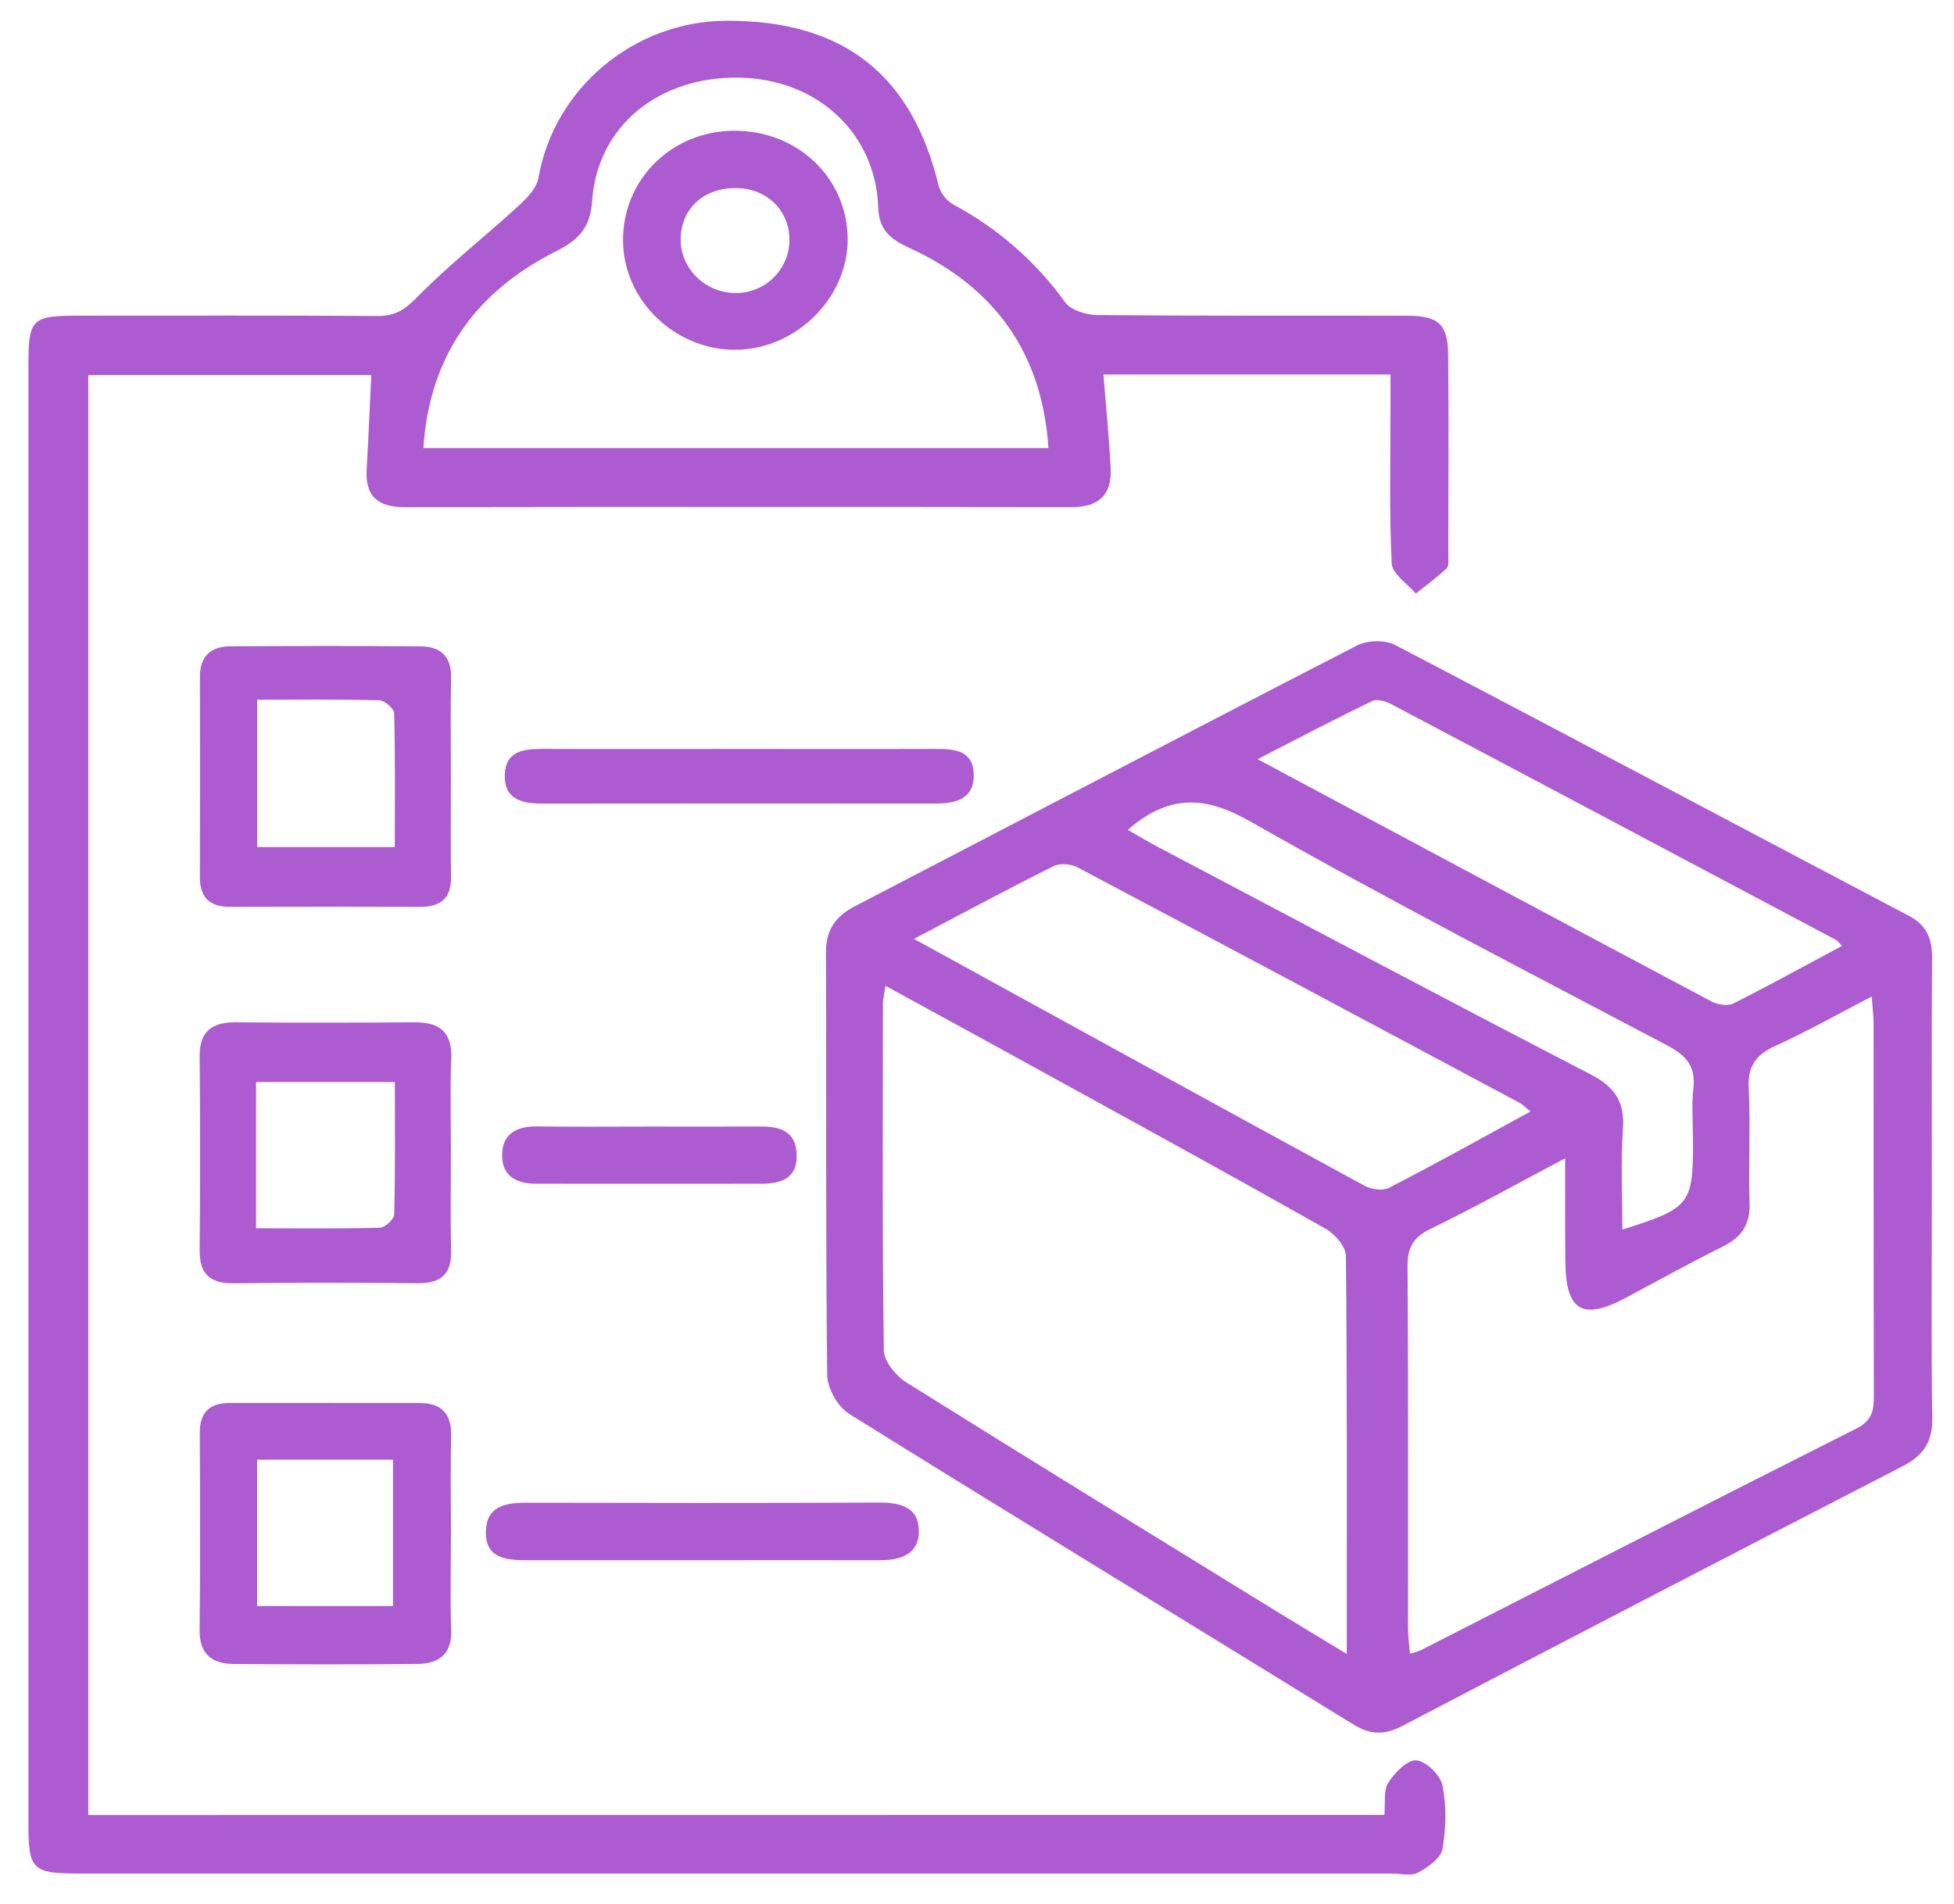
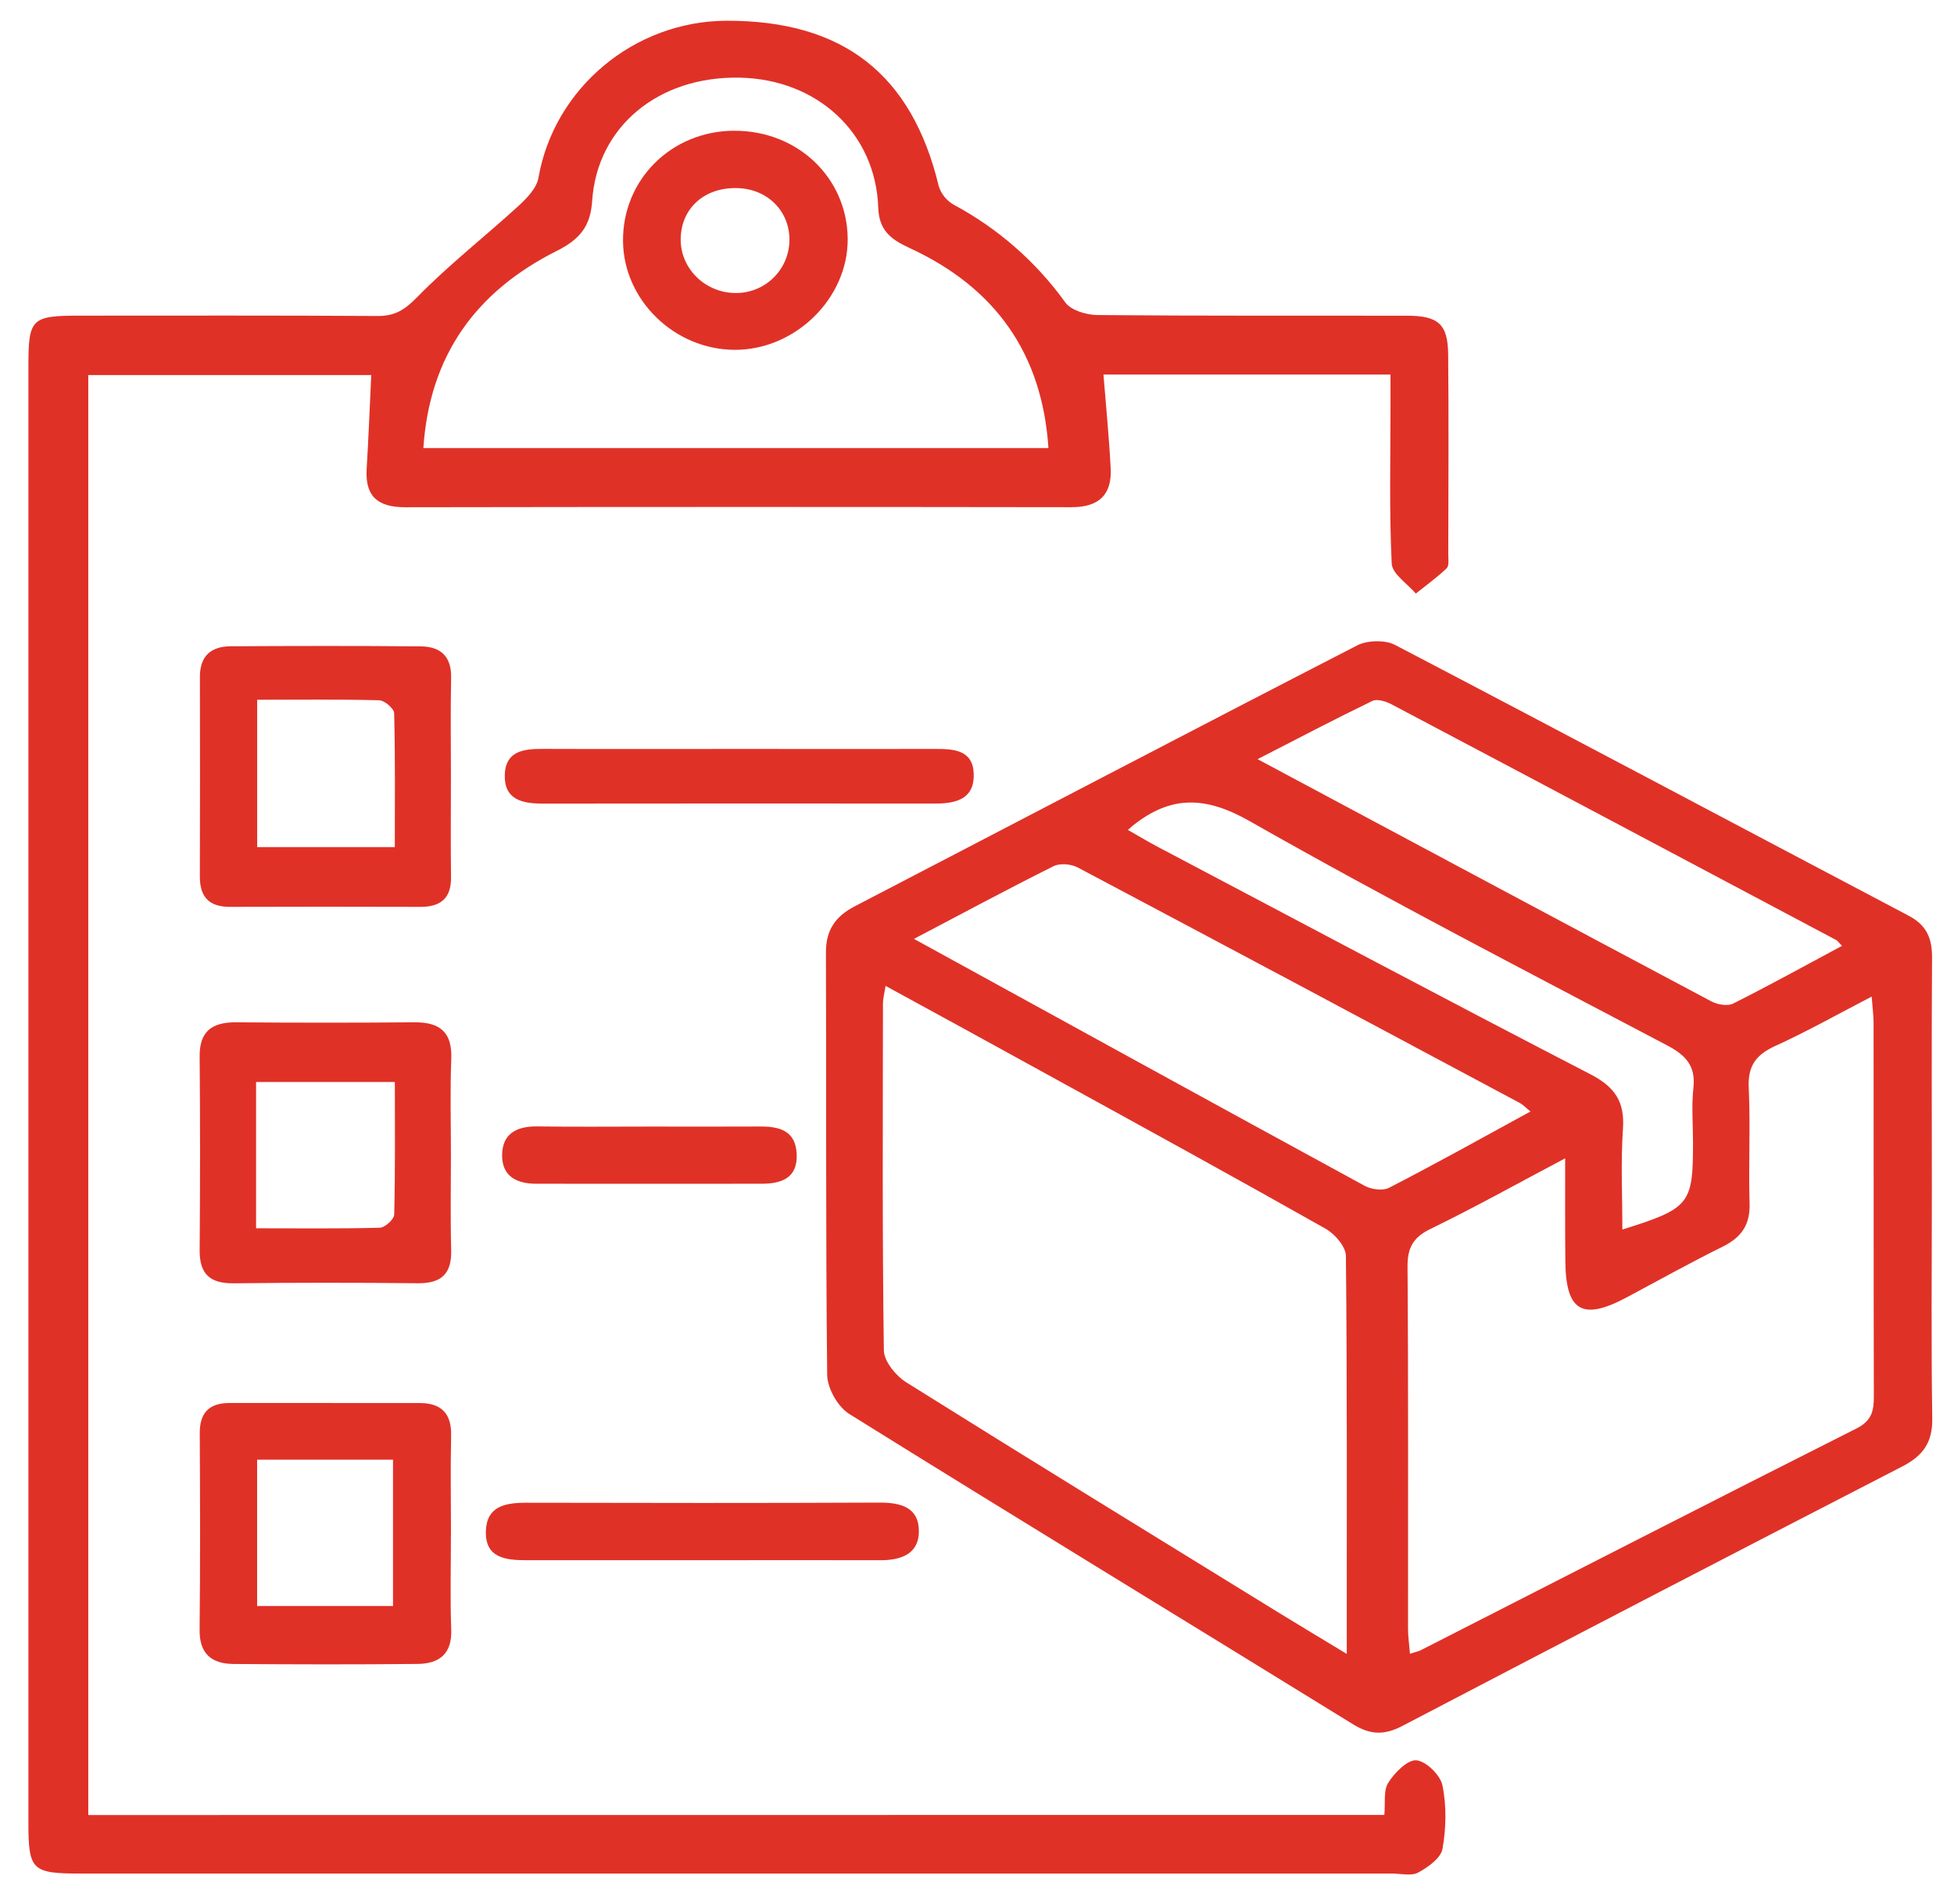
<svg xmlns="http://www.w3.org/2000/svg" width="39" height="38" fill="none">
-   <path d="M38.558 23.748c0 1.522-.015 3.043.008 4.565.007.47-.178.739-.595.954a1887.01 1887.01 0 0 0-9.978 5.179c-.356.186-.635.185-.982-.028-3.352-2.068-6.717-4.114-10.059-6.196-.23-.143-.44-.514-.442-.782-.032-2.812-.014-5.624-.025-8.436 0-.44.186-.713.576-.916 3.343-1.736 6.679-3.484 10.028-5.207.202-.104.556-.112.753-.01 3.425 1.79 6.837 3.606 10.256 5.407.368.194.468.468.464.85-.011 1.539-.004 3.08-.004 4.62ZM26.88 33.01c0-2.75.009-5.348-.017-7.945-.003-.185-.22-.436-.405-.541-1.808-1.022-3.63-2.02-5.45-3.021-1.092-.603-2.188-1.2-3.333-1.826-.026.166-.052.255-.052.344-.002 2.31-.015 4.62.018 6.93.003.22.24.51.451.641 2.473 1.549 4.96 3.074 7.446 4.605.41.252.822.498 1.342.813Zm4.36-9.892c-.96.508-1.81.983-2.685 1.408-.357.173-.465.383-.462.76.018 2.404.008 4.81.01 7.215 0 .16.024.32.038.506.11-.036.167-.046.215-.07 2.899-1.478 5.793-2.963 8.699-4.427.31-.157.346-.36.345-.644-.006-2.482-.002-4.964-.005-7.446 0-.147-.021-.295-.038-.529-.676.35-1.285.694-1.92.983-.393.178-.555.404-.534.838.037.767-.007 1.54.017 2.308.013.422-.16.675-.537.862-.65.321-1.283.675-1.923 1.016-.879.468-1.21.271-1.217-.728-.007-.648-.004-1.295-.004-2.052Zm-.693-.934c-.1-.08-.15-.136-.213-.17-2.938-1.571-5.877-3.14-8.823-4.7-.13-.07-.357-.09-.483-.026-.914.456-1.814.94-2.786 1.451 3.052 1.676 6.022 3.309 8.998 4.93.132.071.361.102.482.039.937-.482 1.857-.995 2.825-1.524Zm6.218-3.306c-.062-.061-.084-.098-.116-.116-2.958-1.57-5.914-3.141-8.876-4.705-.11-.058-.286-.113-.38-.068-.744.36-1.477.744-2.293 1.163 3.084 1.649 6.068 3.246 9.058 4.835.12.064.324.099.434.043.73-.366 1.444-.762 2.173-1.152Zm-14.254-2.314c.226.128.407.238.595.337 2.877 1.518 5.748 3.046 8.637 4.54.49.253.686.548.65 1.082-.046.665-.012 1.334-.012 2.017 1.346-.422 1.41-.503 1.41-1.734 0-.365-.032-.734.008-1.095.047-.431-.145-.645-.52-.844-2.79-1.471-5.596-2.92-8.335-4.477-.89-.506-1.574-.515-2.33.085a8.383 8.383 0 0 1-.103.089Z" fill="#AC5CD0" />
-   <path d="M27.63 36.224c.023-.234-.022-.482.078-.642.126-.2.385-.464.563-.448.196.018.48.299.52.504.082.408.073.851 0 1.262-.031.184-.288.367-.485.474-.136.074-.348.02-.526.02H1.607c-.97 0-1.04-.068-1.04-1.015V7.32c0-.965.055-1.02 1.032-1.02 1.978 0 3.956-.006 5.935.007.346.002.54-.12.786-.37.632-.647 1.354-1.21 2.025-1.824.17-.155.366-.358.402-.564.311-1.788 1.91-3.133 3.764-3.135 2.323-.003 3.691 1.073 4.226 3.303a.652.652 0 0 0 .3.37 6.553 6.553 0 0 1 2.226 1.95c.113.156.42.249.64.251 2.058.019 4.115.01 6.173.013.632.001.822.165.828.775.013 1.33.004 2.657.002 3.987 0 .095.021.228-.033.28-.19.182-.408.338-.615.504-.169-.2-.472-.393-.481-.6-.05-1.037-.024-2.079-.024-3.118v-.653h-5.729c.05.63.112 1.25.144 1.871.027.517-.224.777-.781.776a4269.06 4269.06 0 0 0-13.295.001c-.554.001-.806-.218-.774-.76.037-.612.06-1.224.092-1.878H1.762v28.74c8.63-.002 17.243-.002 25.869-.002ZM8.45 8.943h12.476c-.125-1.893-1.065-3.208-2.78-3.997-.377-.173-.602-.358-.617-.802-.051-1.487-1.215-2.562-2.763-2.594-1.613-.034-2.847.968-2.947 2.46-.034.515-.252.77-.709.999-1.608.808-2.537 2.082-2.66 3.934Z" fill="#AC5CD0" />
-   <path d="M9 23.04c0 .636-.012 1.272.005 1.906.013.462-.179.67-.663.666a169.553 169.553 0 0 0-3.679.001c-.482.006-.68-.195-.678-.655.01-1.29.011-2.58 0-3.87-.006-.496.238-.687.726-.684 1.186.01 2.373.01 3.56 0 .522-.004.756.208.736.73C8.982 21.77 9 22.406 9 23.042Zm-3.889 1.475c.858 0 1.665.01 2.47-.011.103-.003.285-.169.287-.263.022-.88.013-1.76.013-2.645h-2.77v2.92ZM9 30.622c0 .635-.017 1.27.006 1.904.018.477-.232.68-.67.684-1.224.013-2.449.01-3.674.001-.442-.003-.683-.208-.678-.678.014-1.307.01-2.616.003-3.924-.003-.41.185-.608.601-.607l3.794.001c.443.002.633.225.622.657-.015.654-.003 1.308-.003 1.962Zm-1.156 1.432v-2.921H5.132v2.921h2.712ZM9 15.485c0 .673-.007 1.347.002 2.02.006.415-.197.596-.613.595a600.728 600.728 0 0 0-3.797 0c-.427.001-.604-.205-.603-.606.003-1.328.005-2.656.001-3.985-.001-.41.215-.608.615-.61 1.266-.007 2.531-.01 3.797.002.396.004.61.206.602.621C8.99 14.175 9 14.83 9 15.485Zm-3.867-1.52v2.942H7.88c0-.91.01-1.792-.013-2.673-.003-.091-.19-.253-.295-.257-.805-.022-1.61-.011-2.439-.011ZM14.01 31.14c-1.166 0-2.332-.002-3.498 0-.424 0-.835-.044-.814-.59.019-.483.38-.557.796-.557 2.351.005 4.703.008 7.054-.003.428-.002.787.093.792.56.006.46-.347.593-.775.59-1.184-.004-2.37 0-3.555 0ZM14.813 14.948c1.285 0 2.571.003 3.856 0 .379-.002.754.026.766.503.013.491-.346.587-.765.587-2.61-.002-5.222-.002-7.833.001-.419 0-.778-.08-.762-.579.016-.469.374-.515.761-.513 1.326.005 2.651.001 3.976.001ZM12.975 22.485c.73 0 1.462.003 2.194-.001.399-.003.713.089.732.552.02.468-.29.588-.69.59-1.504.002-3.006 0-4.509 0-.385 0-.676-.145-.68-.554-.005-.432.272-.595.698-.59.751.011 1.503.003 2.255.003ZM14.651 2.61c1.268-.008 2.262.941 2.268 2.162.006 1.183-1.048 2.215-2.256 2.21-1.2-.004-2.215-.99-2.228-2.164-.014-1.229.963-2.203 2.216-2.209Zm-1.065 2.142c-.017.58.457 1.072 1.054 1.095a1.064 1.064 0 0 0 1.116-1.023c.02-.599-.43-1.059-1.05-1.07-.643-.014-1.103.396-1.12.998Z" fill="#AC5CD0" />
+   <path d="M38.558 23.748c0 1.522-.015 3.043.008 4.565.007.47-.178.739-.595.954a1887.01 1887.01 0 0 0-9.978 5.179c-.356.186-.635.185-.982-.028-3.352-2.068-6.717-4.114-10.059-6.196-.23-.143-.44-.514-.442-.782-.032-2.812-.014-5.624-.025-8.436 0-.44.186-.713.576-.916 3.343-1.736 6.679-3.484 10.028-5.207.202-.104.556-.112.753-.01 3.425 1.79 6.837 3.606 10.256 5.407.368.194.468.468.464.85-.011 1.539-.004 3.08-.004 4.62ZM26.88 33.01c0-2.75.009-5.348-.017-7.945-.003-.185-.22-.436-.405-.541-1.808-1.022-3.63-2.02-5.45-3.021-1.092-.603-2.188-1.2-3.333-1.826-.026.166-.052.255-.052.344-.002 2.31-.015 4.62.018 6.93.003.22.24.51.451.641 2.473 1.549 4.96 3.074 7.446 4.605.41.252.822.498 1.342.813Zm4.36-9.892c-.96.508-1.81.983-2.685 1.408-.357.173-.465.383-.462.76.018 2.404.008 4.81.01 7.215 0 .16.024.32.038.506.11-.036.167-.046.215-.07 2.899-1.478 5.793-2.963 8.699-4.427.31-.157.346-.36.345-.644-.006-2.482-.002-4.964-.005-7.446 0-.147-.021-.295-.038-.529-.676.35-1.285.694-1.92.983-.393.178-.555.404-.534.838.037.767-.007 1.54.017 2.308.013.422-.16.675-.537.862-.65.321-1.283.675-1.923 1.016-.879.468-1.21.271-1.217-.728-.007-.648-.004-1.295-.004-2.052Zm-.693-.934c-.1-.08-.15-.136-.213-.17-2.938-1.571-5.877-3.14-8.823-4.7-.13-.07-.357-.09-.483-.026-.914.456-1.814.94-2.786 1.451 3.052 1.676 6.022 3.309 8.998 4.93.132.071.361.102.482.039.937-.482 1.857-.995 2.825-1.524Zm6.218-3.306c-.062-.061-.084-.098-.116-.116-2.958-1.57-5.914-3.141-8.876-4.705-.11-.058-.286-.113-.38-.068-.744.36-1.477.744-2.293 1.163 3.084 1.649 6.068 3.246 9.058 4.835.12.064.324.099.434.043.73-.366 1.444-.762 2.173-1.152Zm-14.254-2.314c.226.128.407.238.595.337 2.877 1.518 5.748 3.046 8.637 4.54.49.253.686.548.65 1.082-.046.665-.012 1.334-.012 2.017 1.346-.422 1.41-.503 1.41-1.734 0-.365-.032-.734.008-1.095.047-.431-.145-.645-.52-.844-2.79-1.471-5.596-2.92-8.335-4.477-.89-.506-1.574-.515-2.33.085a8.383 8.383 0 0 1-.103.089Z" fill="#E03127" />
+   <path d="M27.63 36.224c.023-.234-.022-.482.078-.642.126-.2.385-.464.563-.448.196.018.48.299.52.504.082.408.073.851 0 1.262-.031.184-.288.367-.485.474-.136.074-.348.02-.526.02H1.607c-.97 0-1.04-.068-1.04-1.015V7.32c0-.965.055-1.02 1.032-1.02 1.978 0 3.956-.006 5.935.007.346.002.54-.12.786-.37.632-.647 1.354-1.21 2.025-1.824.17-.155.366-.358.402-.564.311-1.788 1.91-3.133 3.764-3.135 2.323-.003 3.691 1.073 4.226 3.303a.652.652 0 0 0 .3.37 6.553 6.553 0 0 1 2.226 1.95c.113.156.42.249.64.251 2.058.019 4.115.01 6.173.013.632.001.822.165.828.775.013 1.33.004 2.657.002 3.987 0 .095.021.228-.033.28-.19.182-.408.338-.615.504-.169-.2-.472-.393-.481-.6-.05-1.037-.024-2.079-.024-3.118v-.653h-5.729c.05.63.112 1.25.144 1.871.027.517-.224.777-.781.776a4269.06 4269.06 0 0 0-13.295.001c-.554.001-.806-.218-.774-.76.037-.612.06-1.224.092-1.878H1.762v28.74c8.63-.002 17.243-.002 25.869-.002ZM8.45 8.943h12.476c-.125-1.893-1.065-3.208-2.78-3.997-.377-.173-.602-.358-.617-.802-.051-1.487-1.215-2.562-2.763-2.594-1.613-.034-2.847.968-2.947 2.46-.034.515-.252.77-.709.999-1.608.808-2.537 2.082-2.66 3.934Z" fill="#E03127" />
+   <path d="M9 23.04c0 .636-.012 1.272.005 1.906.013.462-.179.67-.663.666a169.553 169.553 0 0 0-3.679.001c-.482.006-.68-.195-.678-.655.01-1.29.011-2.58 0-3.87-.006-.496.238-.687.726-.684 1.186.01 2.373.01 3.56 0 .522-.004.756.208.736.73C8.982 21.77 9 22.406 9 23.042Zm-3.889 1.475c.858 0 1.665.01 2.47-.011.103-.003.285-.169.287-.263.022-.88.013-1.76.013-2.645h-2.77v2.92ZM9 30.622c0 .635-.017 1.27.006 1.904.018.477-.232.68-.67.684-1.224.013-2.449.01-3.674.001-.442-.003-.683-.208-.678-.678.014-1.307.01-2.616.003-3.924-.003-.41.185-.608.601-.607l3.794.001c.443.002.633.225.622.657-.015.654-.003 1.308-.003 1.962Zm-1.156 1.432v-2.921H5.132v2.921h2.712ZM9 15.485c0 .673-.007 1.347.002 2.02.006.415-.197.596-.613.595a600.728 600.728 0 0 0-3.797 0c-.427.001-.604-.205-.603-.606.003-1.328.005-2.656.001-3.985-.001-.41.215-.608.615-.61 1.266-.007 2.531-.01 3.797.002.396.004.61.206.602.621C8.99 14.175 9 14.83 9 15.485Zm-3.867-1.52v2.942H7.88c0-.91.01-1.792-.013-2.673-.003-.091-.19-.253-.295-.257-.805-.022-1.61-.011-2.439-.011ZM14.01 31.14c-1.166 0-2.332-.002-3.498 0-.424 0-.835-.044-.814-.59.019-.483.38-.557.796-.557 2.351.005 4.703.008 7.054-.003.428-.002.787.093.792.56.006.46-.347.593-.775.59-1.184-.004-2.37 0-3.555 0ZM14.813 14.948c1.285 0 2.571.003 3.856 0 .379-.002.754.026.766.503.013.491-.346.587-.765.587-2.61-.002-5.222-.002-7.833.001-.419 0-.778-.08-.762-.579.016-.469.374-.515.761-.513 1.326.005 2.651.001 3.976.001ZM12.975 22.485c.73 0 1.462.003 2.194-.001.399-.003.713.089.732.552.02.468-.29.588-.69.59-1.504.002-3.006 0-4.509 0-.385 0-.676-.145-.68-.554-.005-.432.272-.595.698-.59.751.011 1.503.003 2.255.003ZM14.651 2.61c1.268-.008 2.262.941 2.268 2.162.006 1.183-1.048 2.215-2.256 2.21-1.2-.004-2.215-.99-2.228-2.164-.014-1.229.963-2.203 2.216-2.209Zm-1.065 2.142c-.017.58.457 1.072 1.054 1.095a1.064 1.064 0 0 0 1.116-1.023c.02-.599-.43-1.059-1.05-1.07-.643-.014-1.103.396-1.12.998Z" fill="#E03127" />
</svg>
